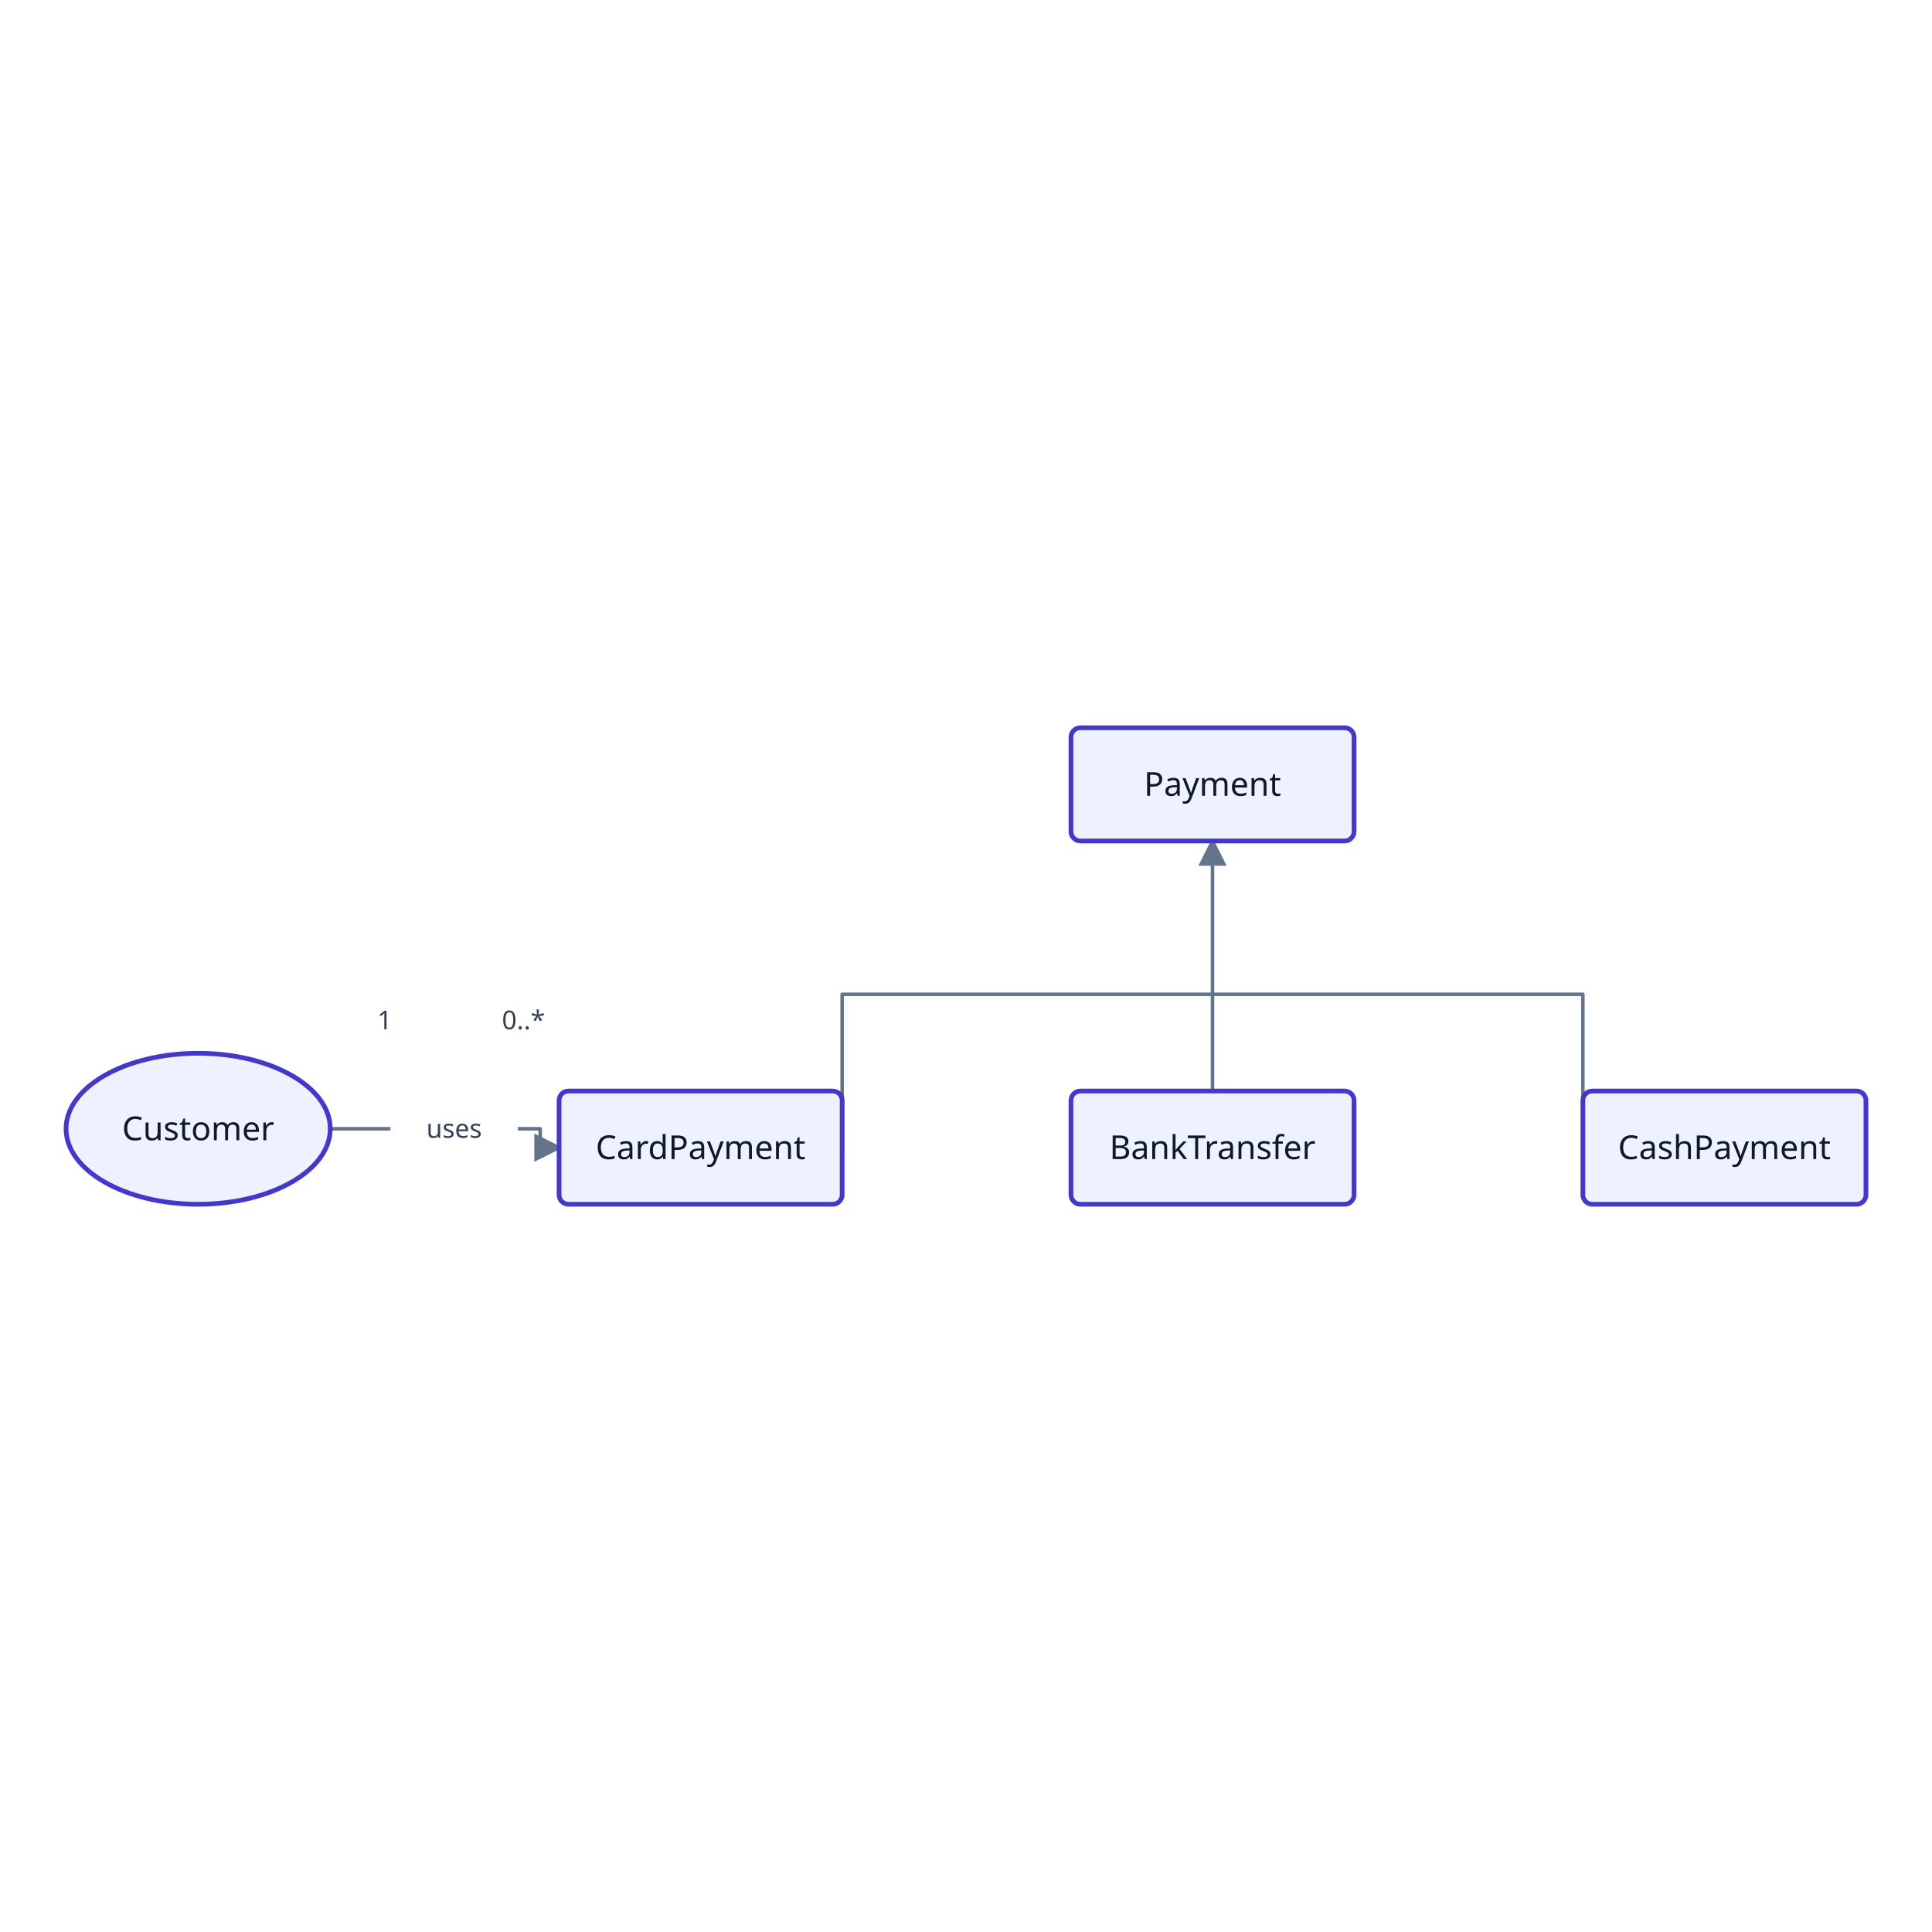
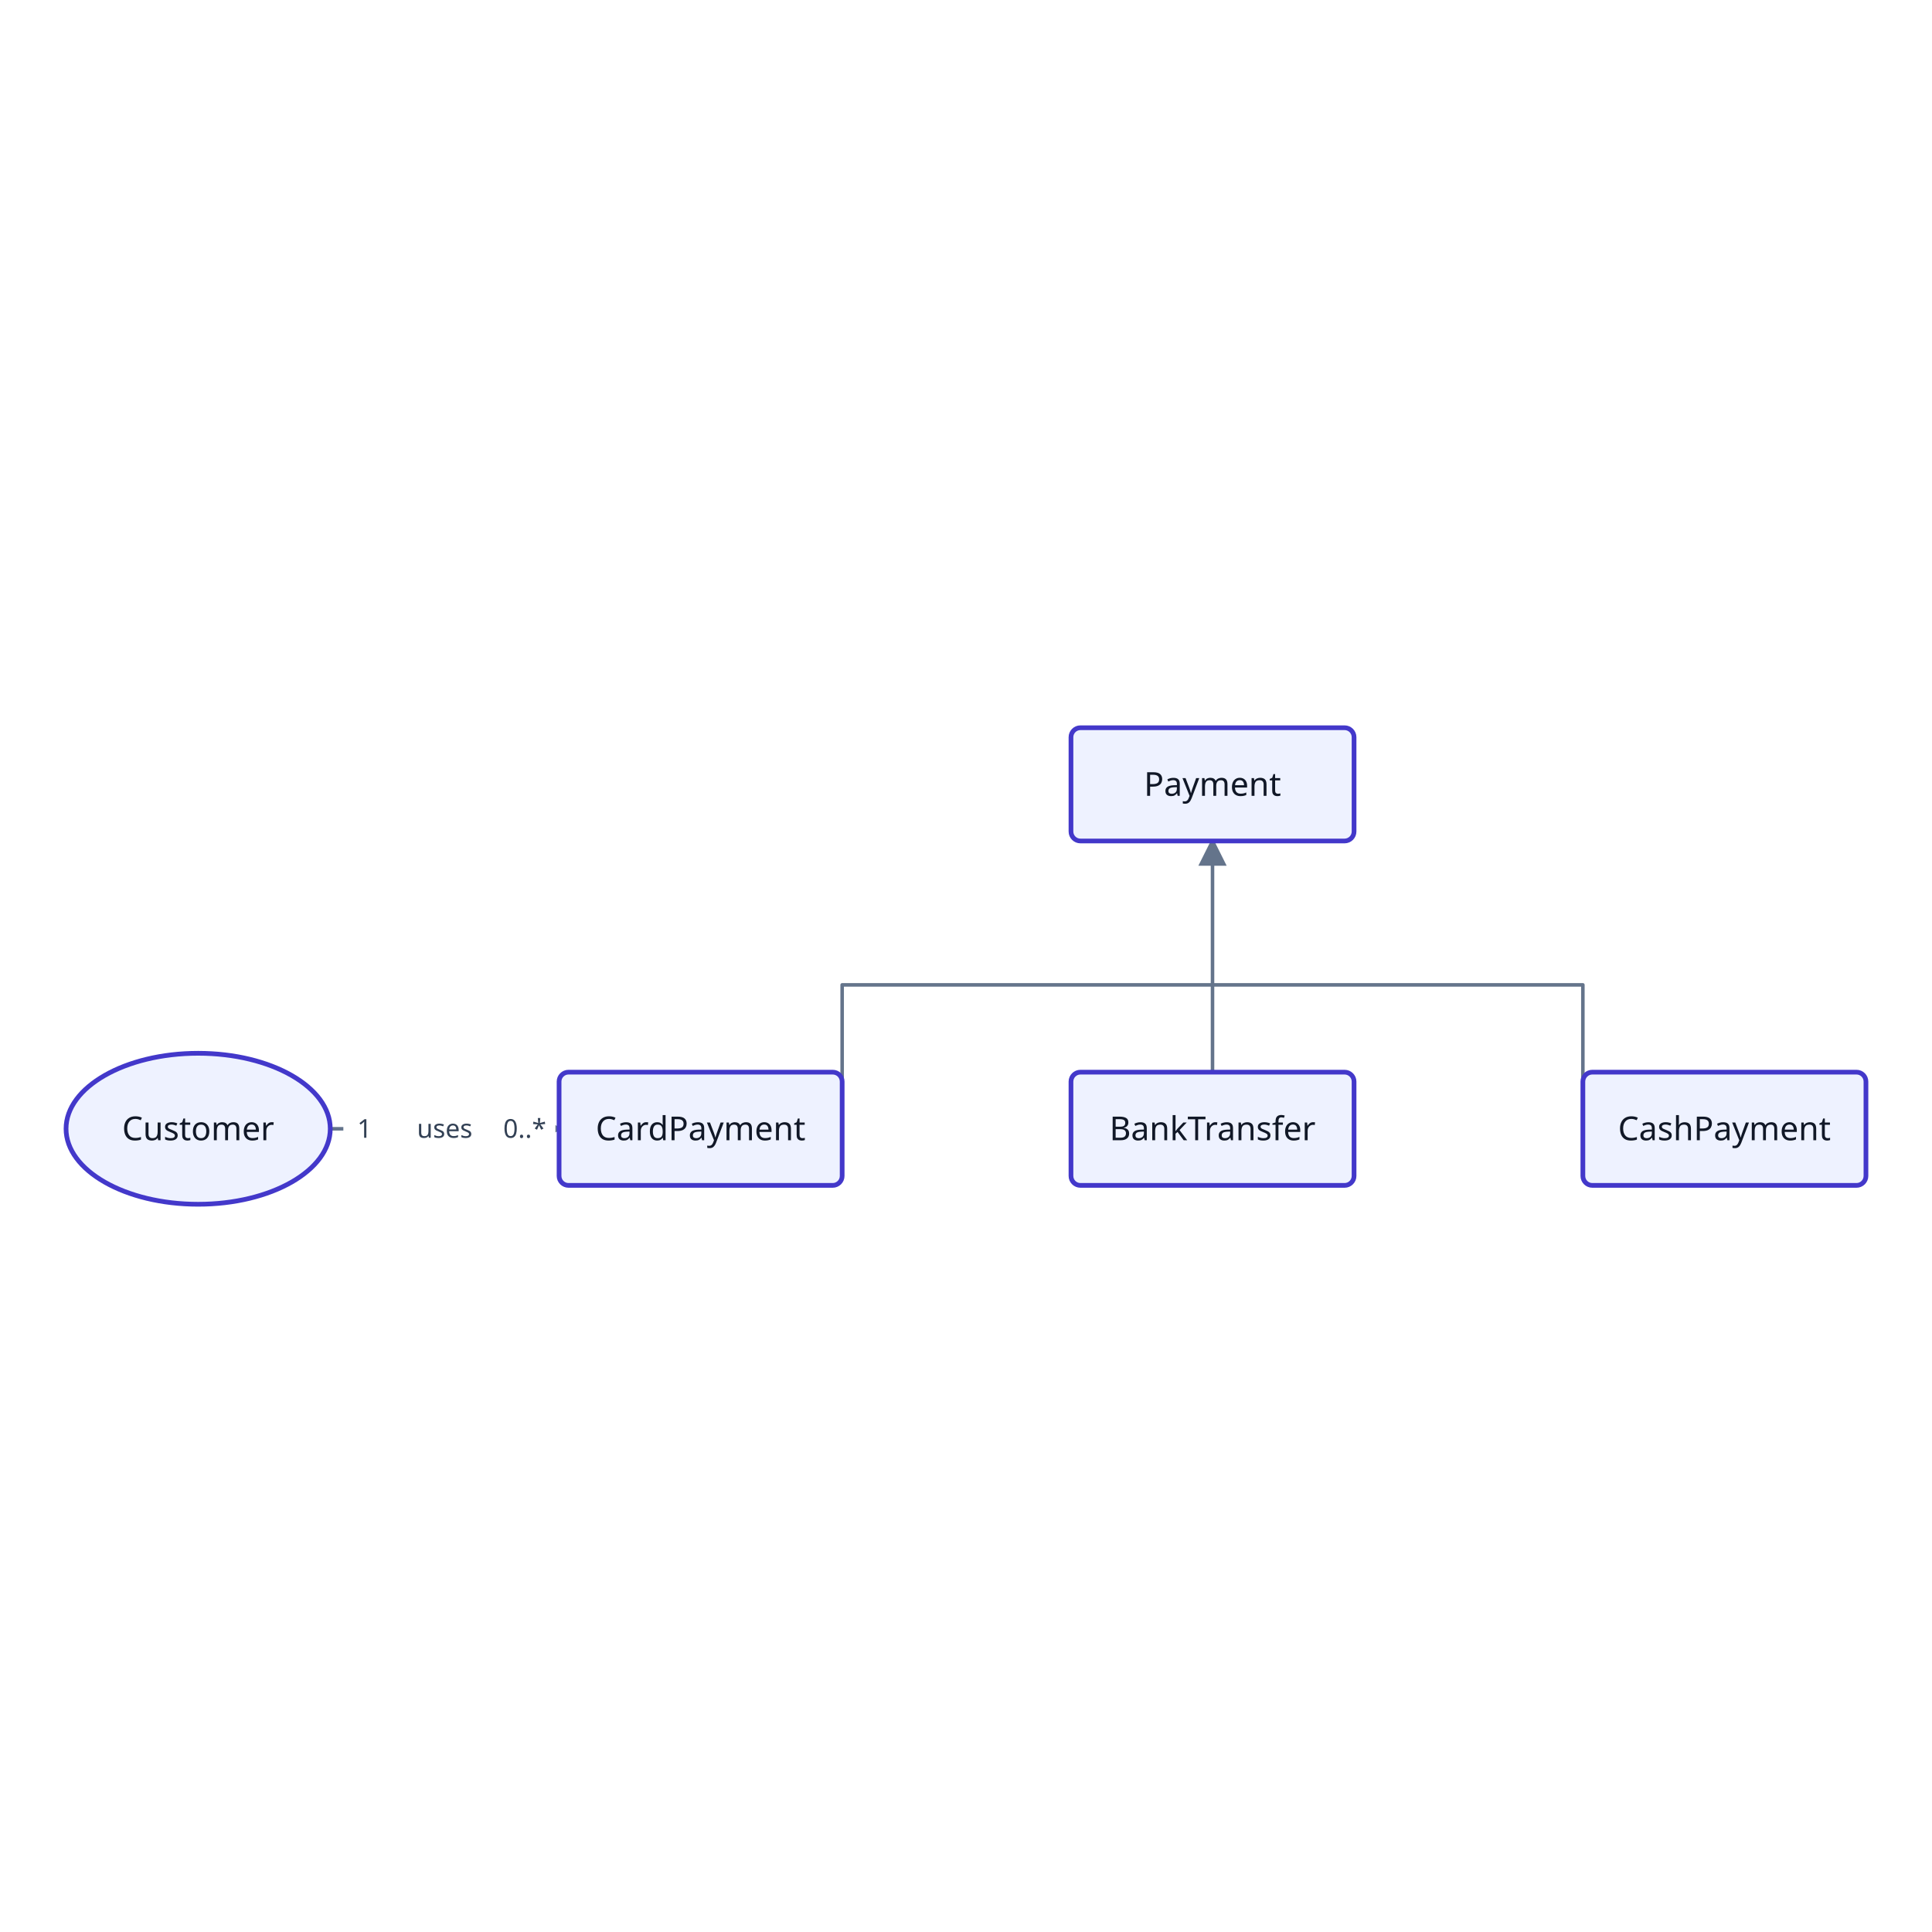
<svg xmlns="http://www.w3.org/2000/svg" width="720" height="720" viewBox="0 0 819 819">
  <defs>
    <marker id="arrow" markerWidth="8" markerHeight="8" refX="7" refY="4" orient="auto">
      <path d="M0,0 L8,4 L0,8 z" fill="#64748b" />
    </marker>
  </defs>
  <rect x="0" y="0" width="819" height="819" fill="#ffffff" />
  <g transform="translate(0 280.5)">
-     <polyline points="357,206 357,141 514,141" fill="none" stroke="#64748b" stroke-width="1.5" stroke-linecap="round" stroke-linejoin="round" />
-     <polyline points="514,182 514,141" fill="none" stroke="#64748b" stroke-width="1.5" stroke-linecap="round" stroke-linejoin="round" />
-     <polyline points="671,206 671,141 514,141" fill="none" stroke="#64748b" stroke-width="1.5" stroke-linecap="round" stroke-linejoin="round" />
-     <polyline points="140,198 229,198 229,206 237,206" fill="none" stroke="#64748b" stroke-width="1.5" stroke-linecap="round" stroke-linejoin="round" marker-end="url(#arrow)" />
-     <polyline points="514,141 514,76" fill="none" stroke="#64748b" stroke-width="1.5" stroke-linecap="round" stroke-linejoin="round" marker-end="url(#arrow)" />
+     <polyline points="357,198 357,137 514,137" fill="none" stroke="#64748b" stroke-width="1.5" stroke-linecap="round" stroke-linejoin="round" />
+     <polyline points="514,174 514,137" fill="none" stroke="#64748b" stroke-width="1.5" stroke-linecap="round" stroke-linejoin="round" />
+     <polyline points="671,198 671,137 514,137" fill="none" stroke="#64748b" stroke-width="1.5" stroke-linecap="round" stroke-linejoin="round" />
+     <polyline points="140,198 237,198" fill="none" stroke="#64748b" stroke-width="1.5" stroke-linecap="round" stroke-linejoin="round" marker-end="url(#arrow)" />
+     <polyline points="514,137 514,76" fill="none" stroke="#64748b" stroke-width="1.5" stroke-linecap="round" stroke-linejoin="round" marker-end="url(#arrow)" />
    <rect x="454" y="28" width="120" height="48" rx="4" fill="#eef2ff" stroke="#4338ca" stroke-width="2" />
    <text x="514" y="52" text-anchor="middle" dominant-baseline="middle" font-family="sans-serif" font-size="14" fill="#111827">Payment</text>
-     <rect x="237" y="182" width="120" height="48" rx="4" fill="#eef2ff" stroke="#4338ca" stroke-width="2" />
-     <text x="297" y="206" text-anchor="middle" dominant-baseline="middle" font-family="sans-serif" font-size="14" fill="#111827">CardPayment</text>
-     <rect x="454" y="182" width="120" height="48" rx="4" fill="#eef2ff" stroke="#4338ca" stroke-width="2" />
-     <text x="514" y="206" text-anchor="middle" dominant-baseline="middle" font-family="sans-serif" font-size="14" fill="#111827">BankTransfer</text>
-     <rect x="671" y="182" width="120" height="48" rx="4" fill="#eef2ff" stroke="#4338ca" stroke-width="2" />
-     <text x="731" y="206" text-anchor="middle" dominant-baseline="middle" font-family="sans-serif" font-size="14" fill="#111827">CashPayment</text>
+     <rect x="237" y="174" width="120" height="48" rx="4" fill="#eef2ff" stroke="#4338ca" stroke-width="2" />
+     <text x="297" y="198" text-anchor="middle" dominant-baseline="middle" font-family="sans-serif" font-size="14" fill="#111827">CardPayment</text>
+     <rect x="454" y="174" width="120" height="48" rx="4" fill="#eef2ff" stroke="#4338ca" stroke-width="2" />
+     <text x="514" y="198" text-anchor="middle" dominant-baseline="middle" font-family="sans-serif" font-size="14" fill="#111827">BankTransfer</text>
+     <rect x="671" y="174" width="120" height="48" rx="4" fill="#eef2ff" stroke="#4338ca" stroke-width="2" />
+     <text x="731" y="198" text-anchor="middle" dominant-baseline="middle" font-family="sans-serif" font-size="14" fill="#111827">CashPayment</text>
    <ellipse cx="84" cy="198" rx="56" ry="32" fill="#eef2ff" stroke="#4338ca" stroke-width="2" />
    <text x="84" y="198" text-anchor="middle" dominant-baseline="middle" font-family="sans-serif" font-size="14" fill="#111827">Customer</text>
-     <rect x="165.5" y="189" width="54" height="18" rx="3" fill="#ffffff" />
-     <text x="192.5" y="198" text-anchor="middle" dominant-baseline="middle" font-family="sans-serif" font-size="11" fill="#334155">uses</text>
-     <rect x="154.1" y="143" width="18" height="18" rx="3" fill="#ffffff" />
-     <text x="163.1" y="152" text-anchor="middle" dominant-baseline="middle" font-family="sans-serif" font-size="11" fill="#334155">1</text>
-     <rect x="208.9" y="143" width="26" height="18" rx="3" fill="#ffffff" />
-     <text x="221.9" y="152" text-anchor="middle" dominant-baseline="middle" font-family="sans-serif" font-size="11" fill="#334155">0..*</text>
+     <rect x="161.5" y="189" width="54" height="18" rx="3" fill="#ffffff" />
+     <text x="188.5" y="198" text-anchor="middle" dominant-baseline="middle" font-family="sans-serif" font-size="11" fill="#334155">uses</text>
+     <rect x="145.55" y="189" width="18" height="18" rx="3" fill="#ffffff" />
+     <text x="154.55" y="198" text-anchor="middle" dominant-baseline="middle" font-family="sans-serif" font-size="11" fill="#334155">1</text>
+     <rect x="209.45" y="189" width="26" height="18" rx="3" fill="#ffffff" />
+     <text x="222.45" y="198" text-anchor="middle" dominant-baseline="middle" font-family="sans-serif" font-size="11" fill="#334155">0..*</text>
  </g>
</svg>
